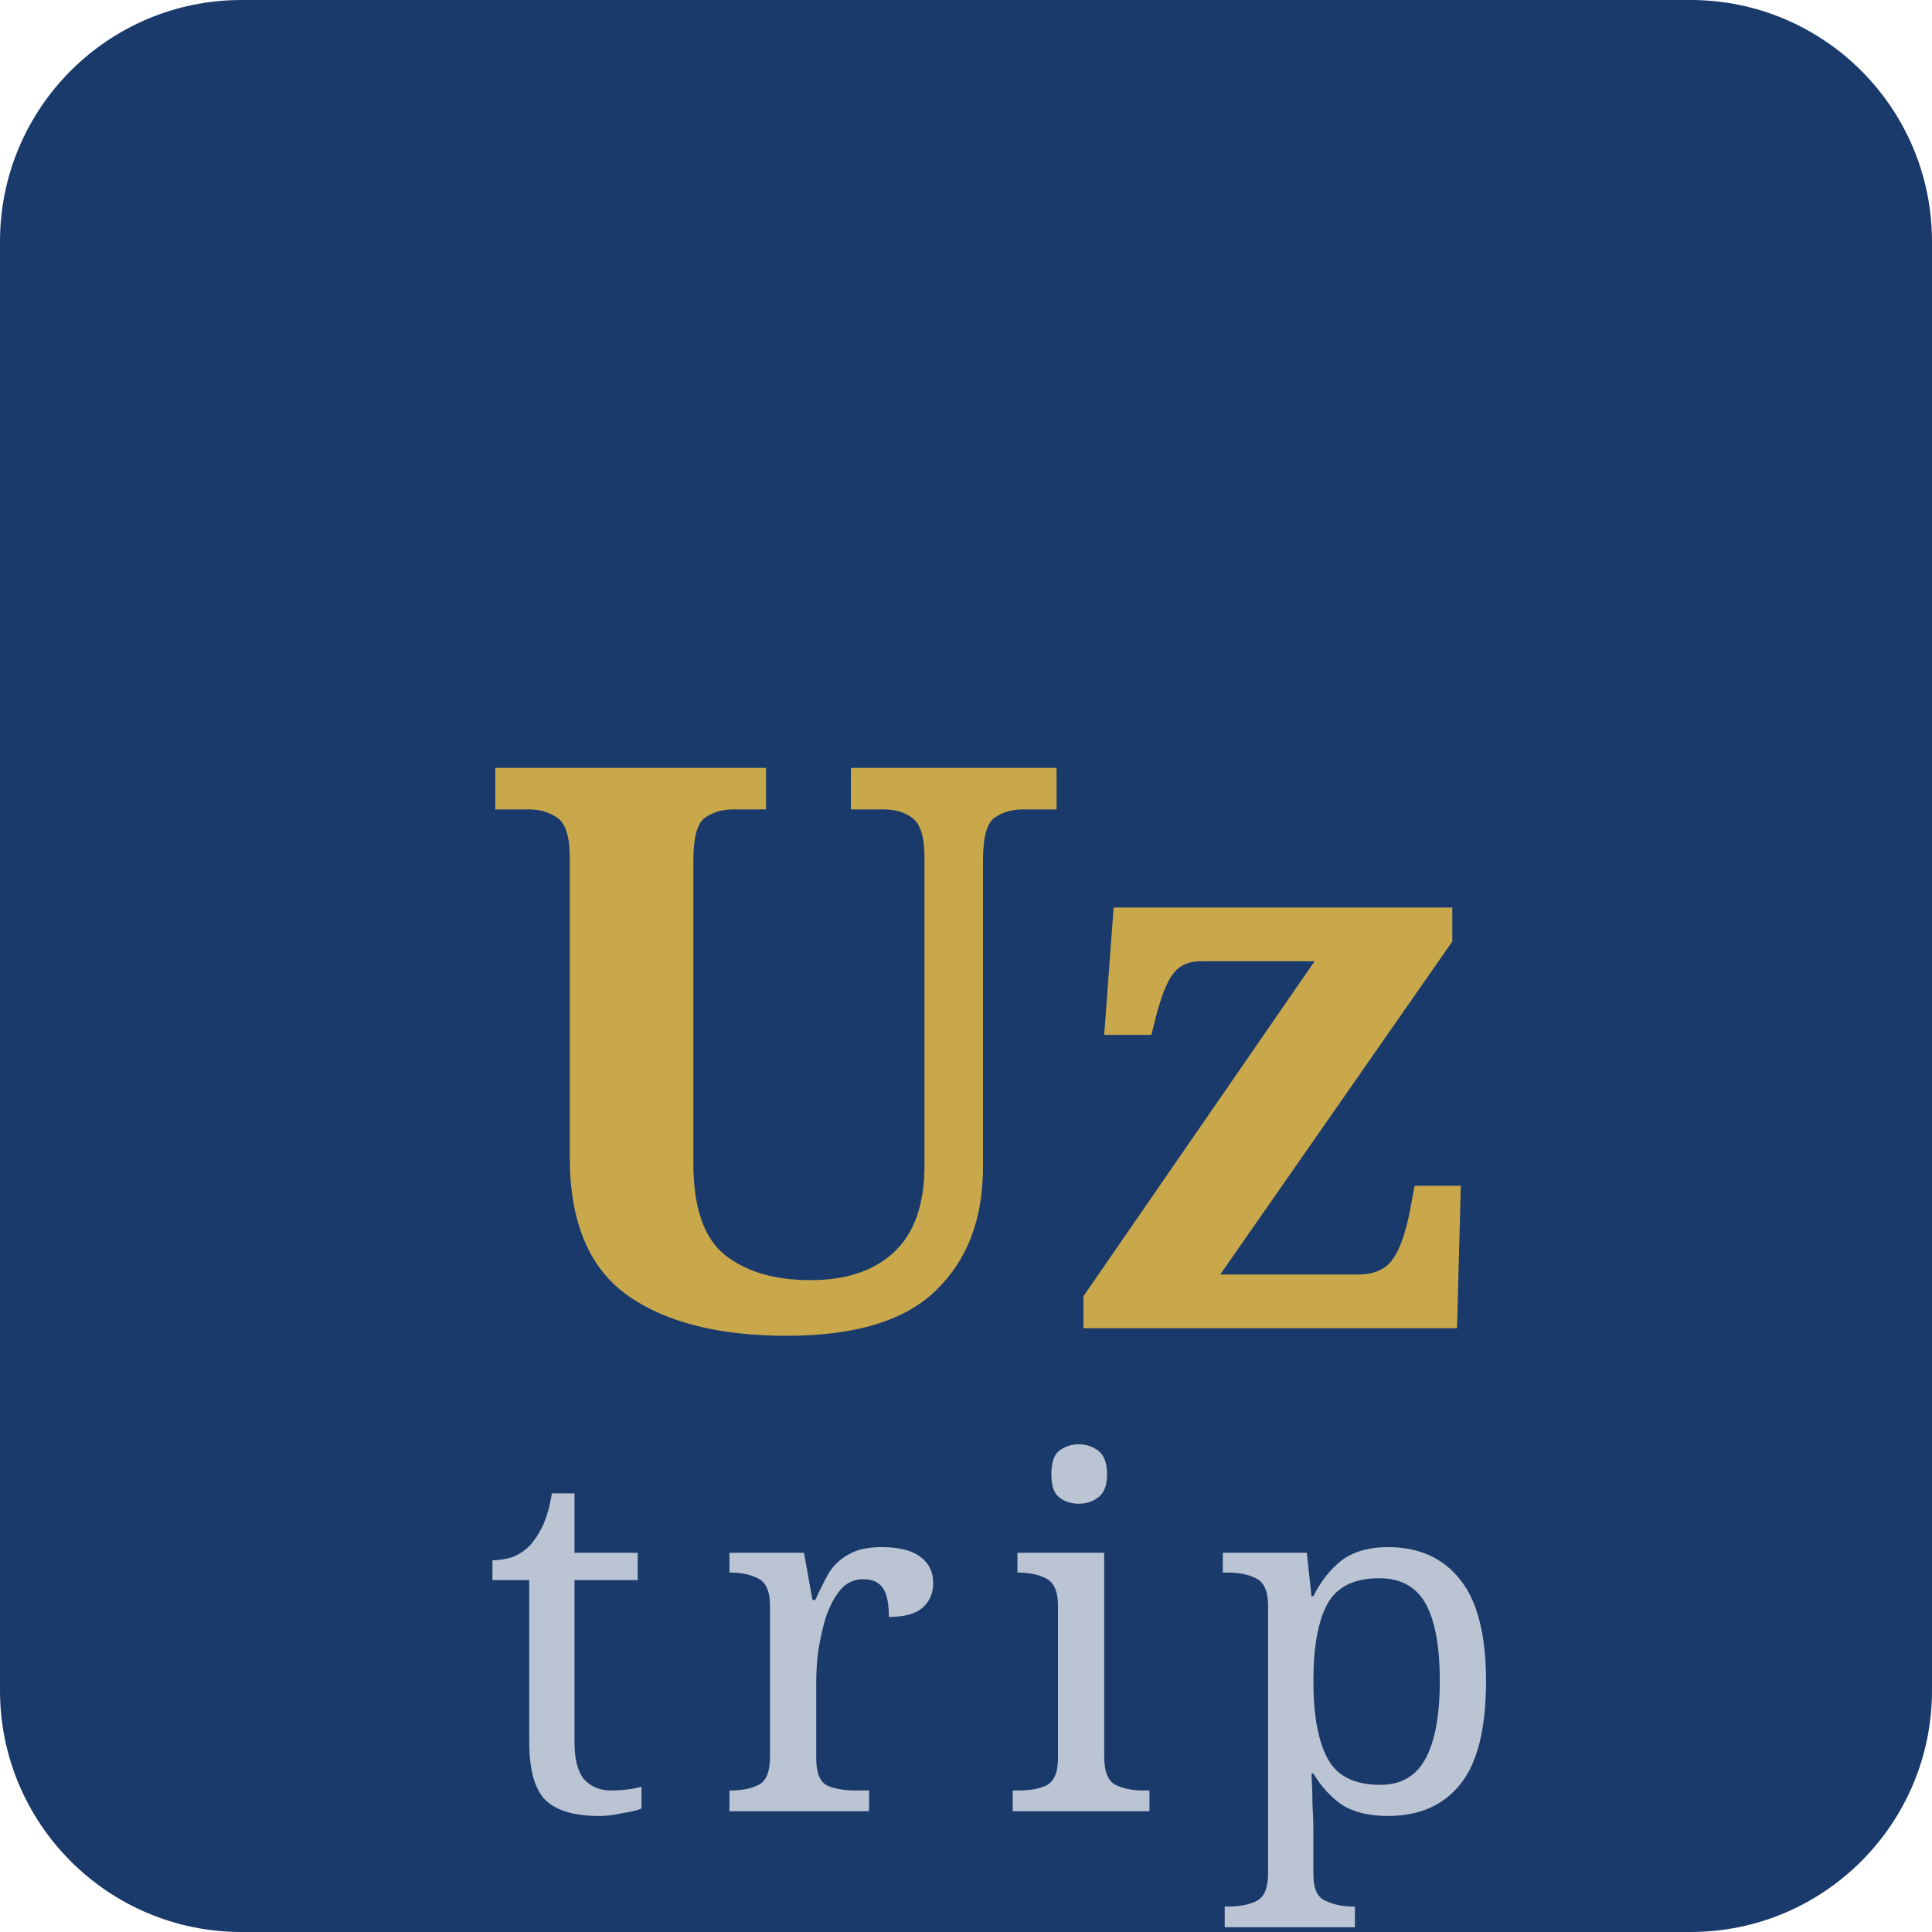
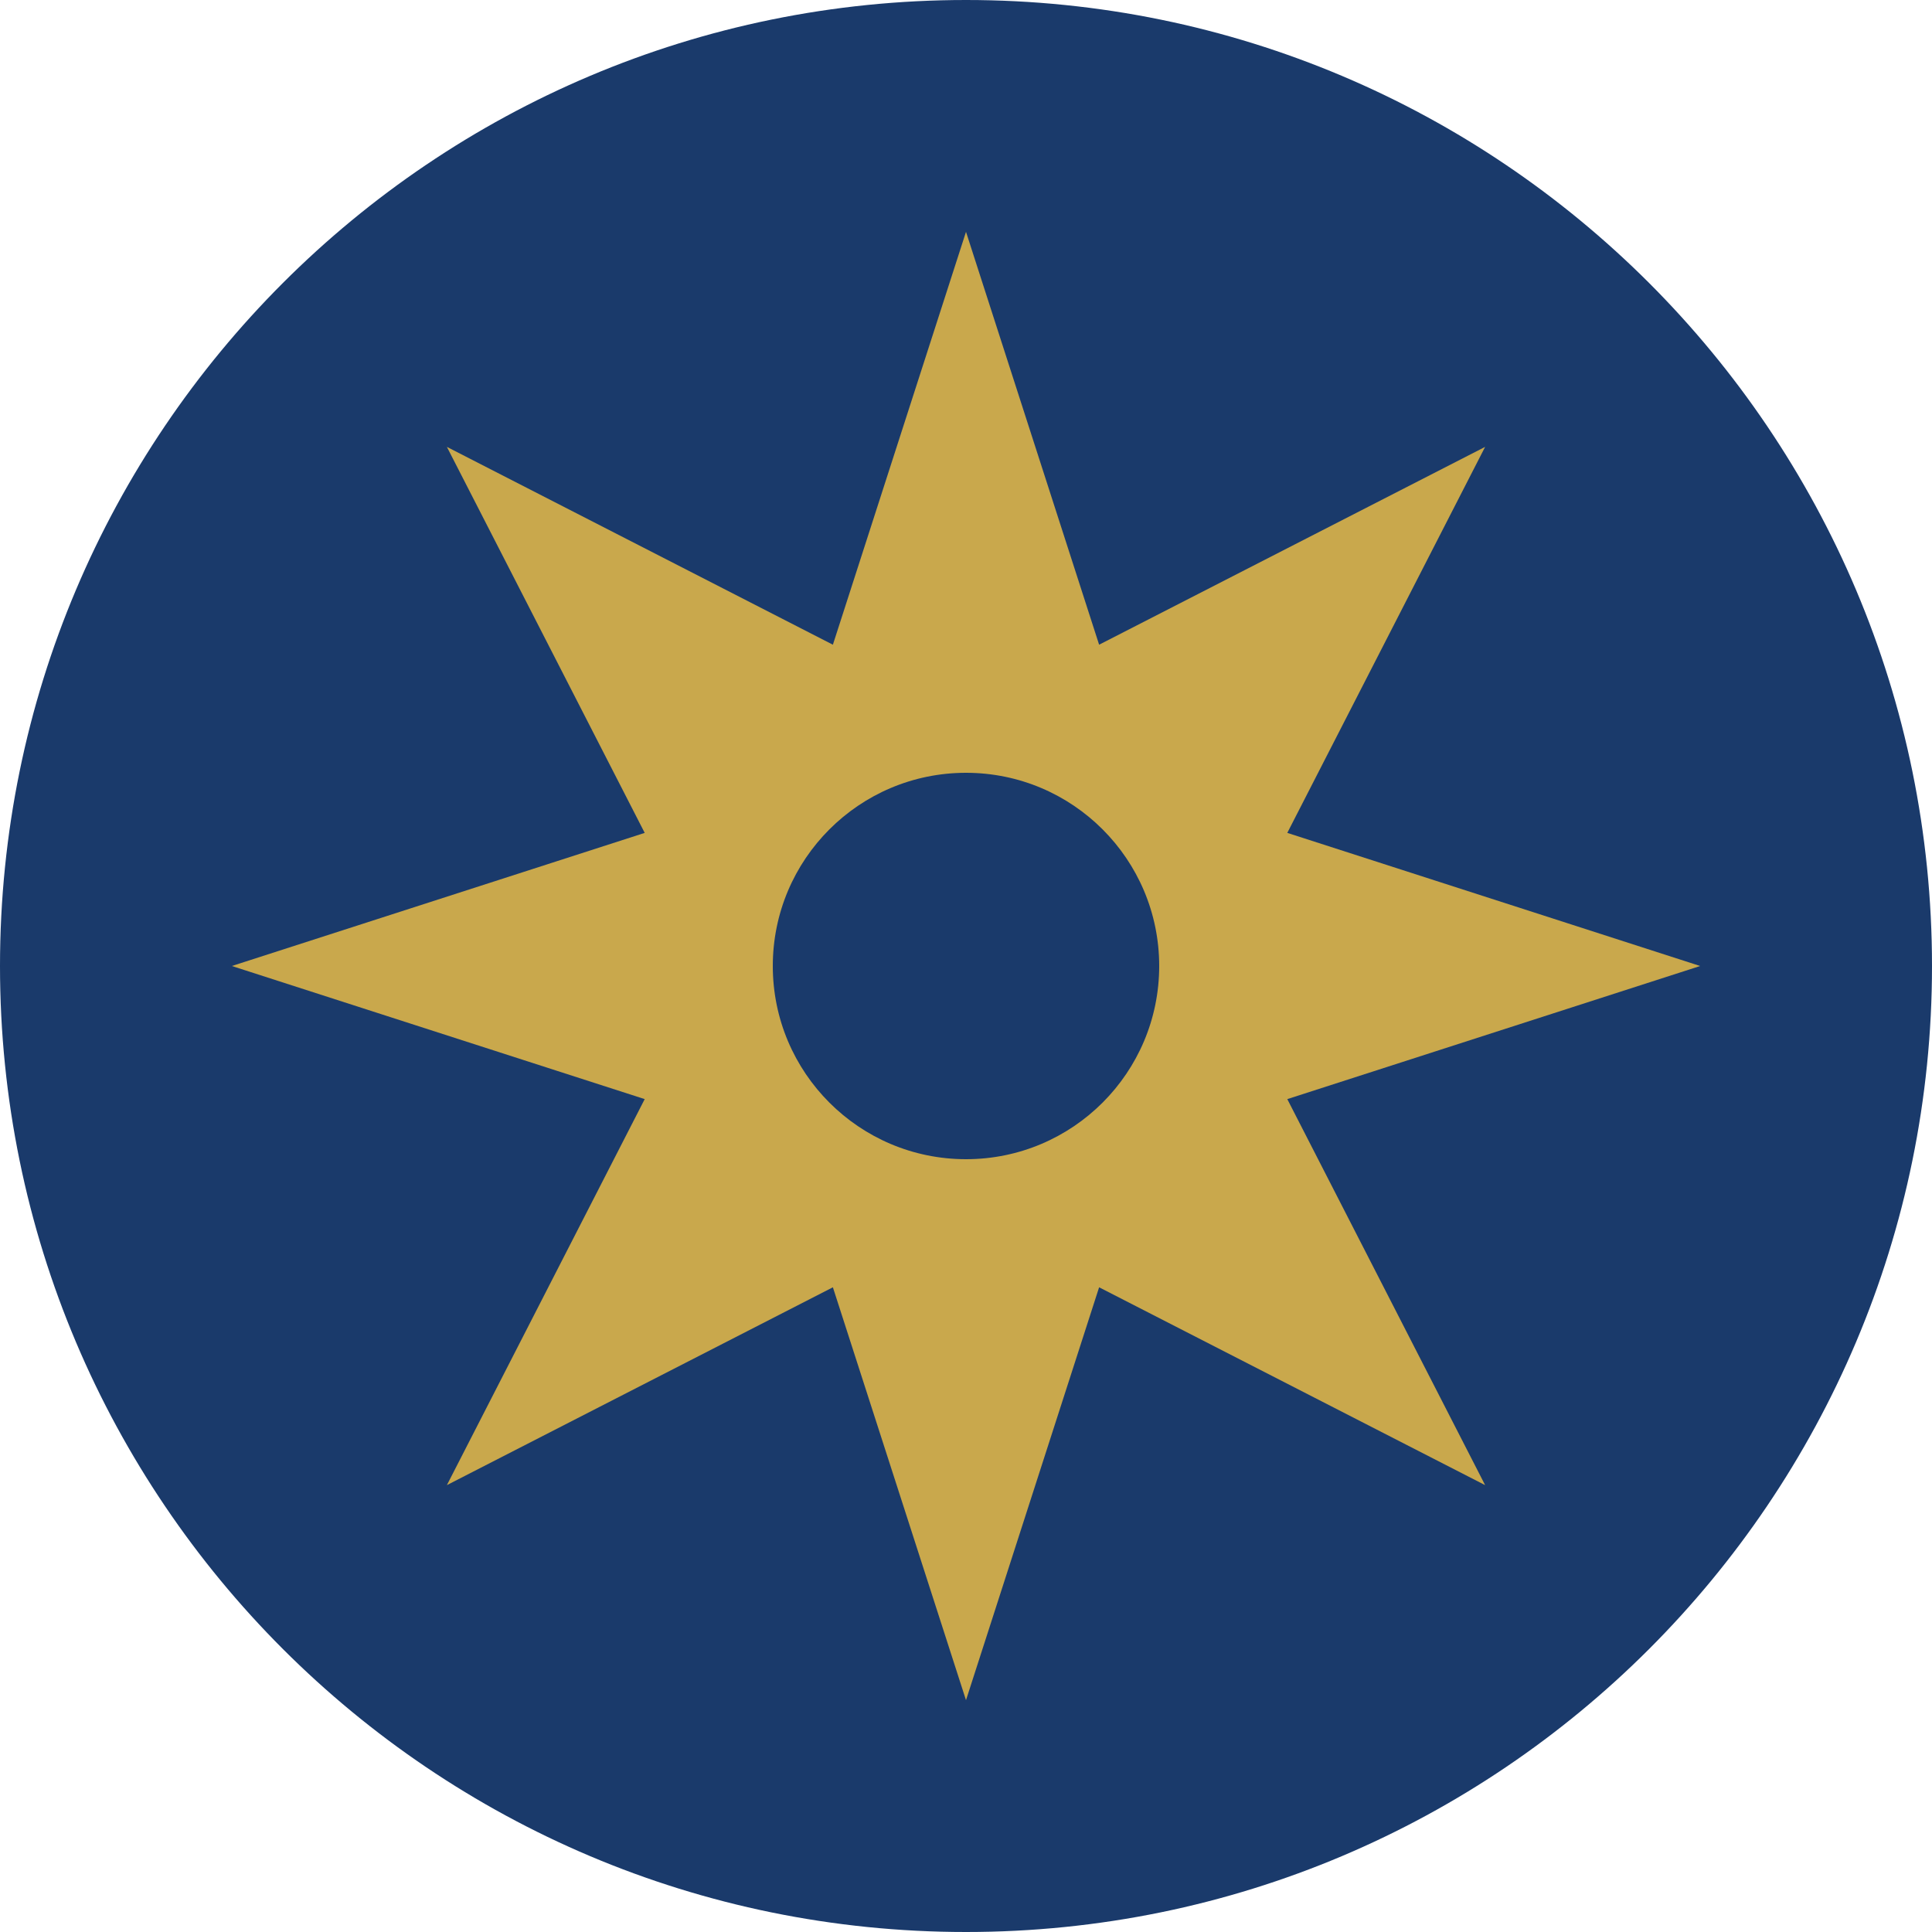
- <svg xmlns="http://www.w3.org/2000/svg" viewBox="0 0 32 32">
-   <rect width="32" height="32" rx="4" fill="#1A3A6B" />
-   <text x="8" y="22" font-size="13" font-family="serif" font-weight="bold" fill="#C9A84C">Uz</text>
-   <text x="8" y="30" font-size="8" font-family="serif" fill="rgba(255,255,255,0.7)" letter-spacing="1">trip</text>
+ <svg xmlns="http://www.w3.org/2000/svg" viewBox="0 0 100 100">
+   <circle cx="50" cy="50" r="50" fill="#1A3A6B" />
+   <path d="M 50.0,12.0 L 56.89,33.37 L 76.87,23.13 L 66.63,43.11 L 88.0,50.0 L 66.63,56.89 L 76.87,76.87 L 56.89,66.63 L 50.0,88.0 L 43.11,66.63 L 23.13,76.87 L 33.37,56.89 L 12.0,50.0 L 33.37,43.11 L 23.13,23.13 L 43.11,33.37 Z" fill="#C9A84C" />
+   <circle cx="50" cy="50" r="10" fill="#1A3A6B" />
</svg>
